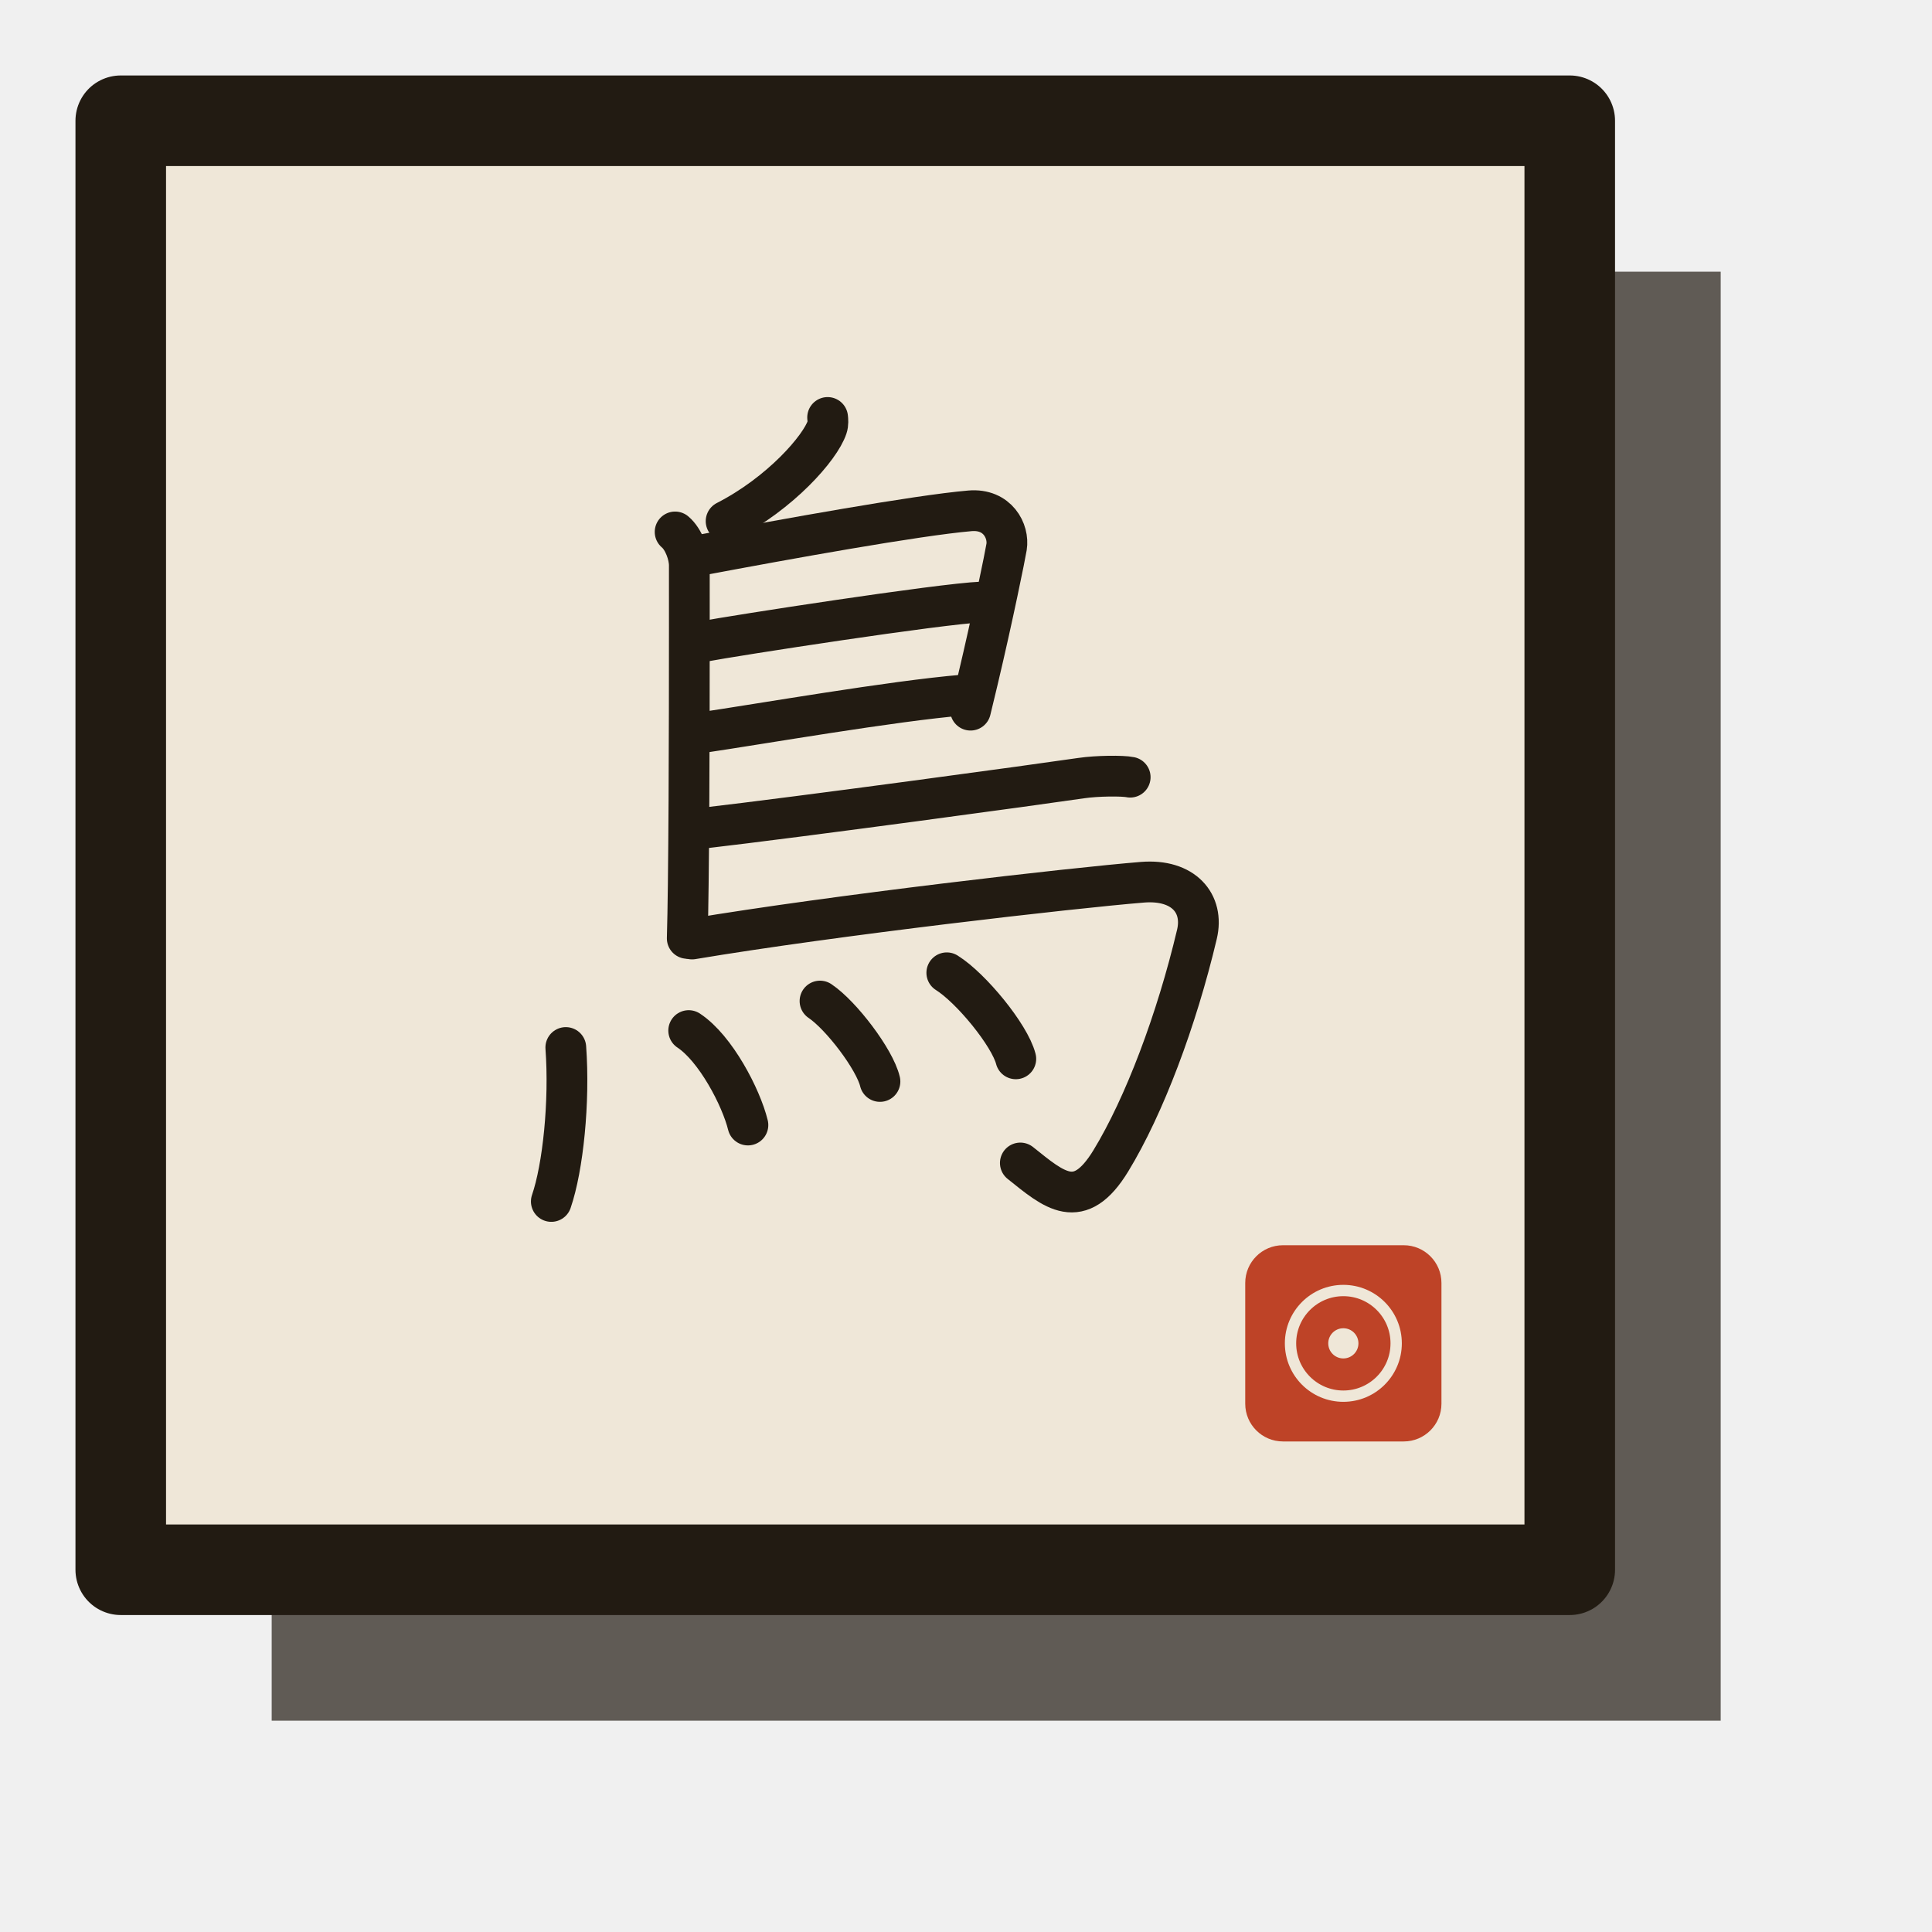
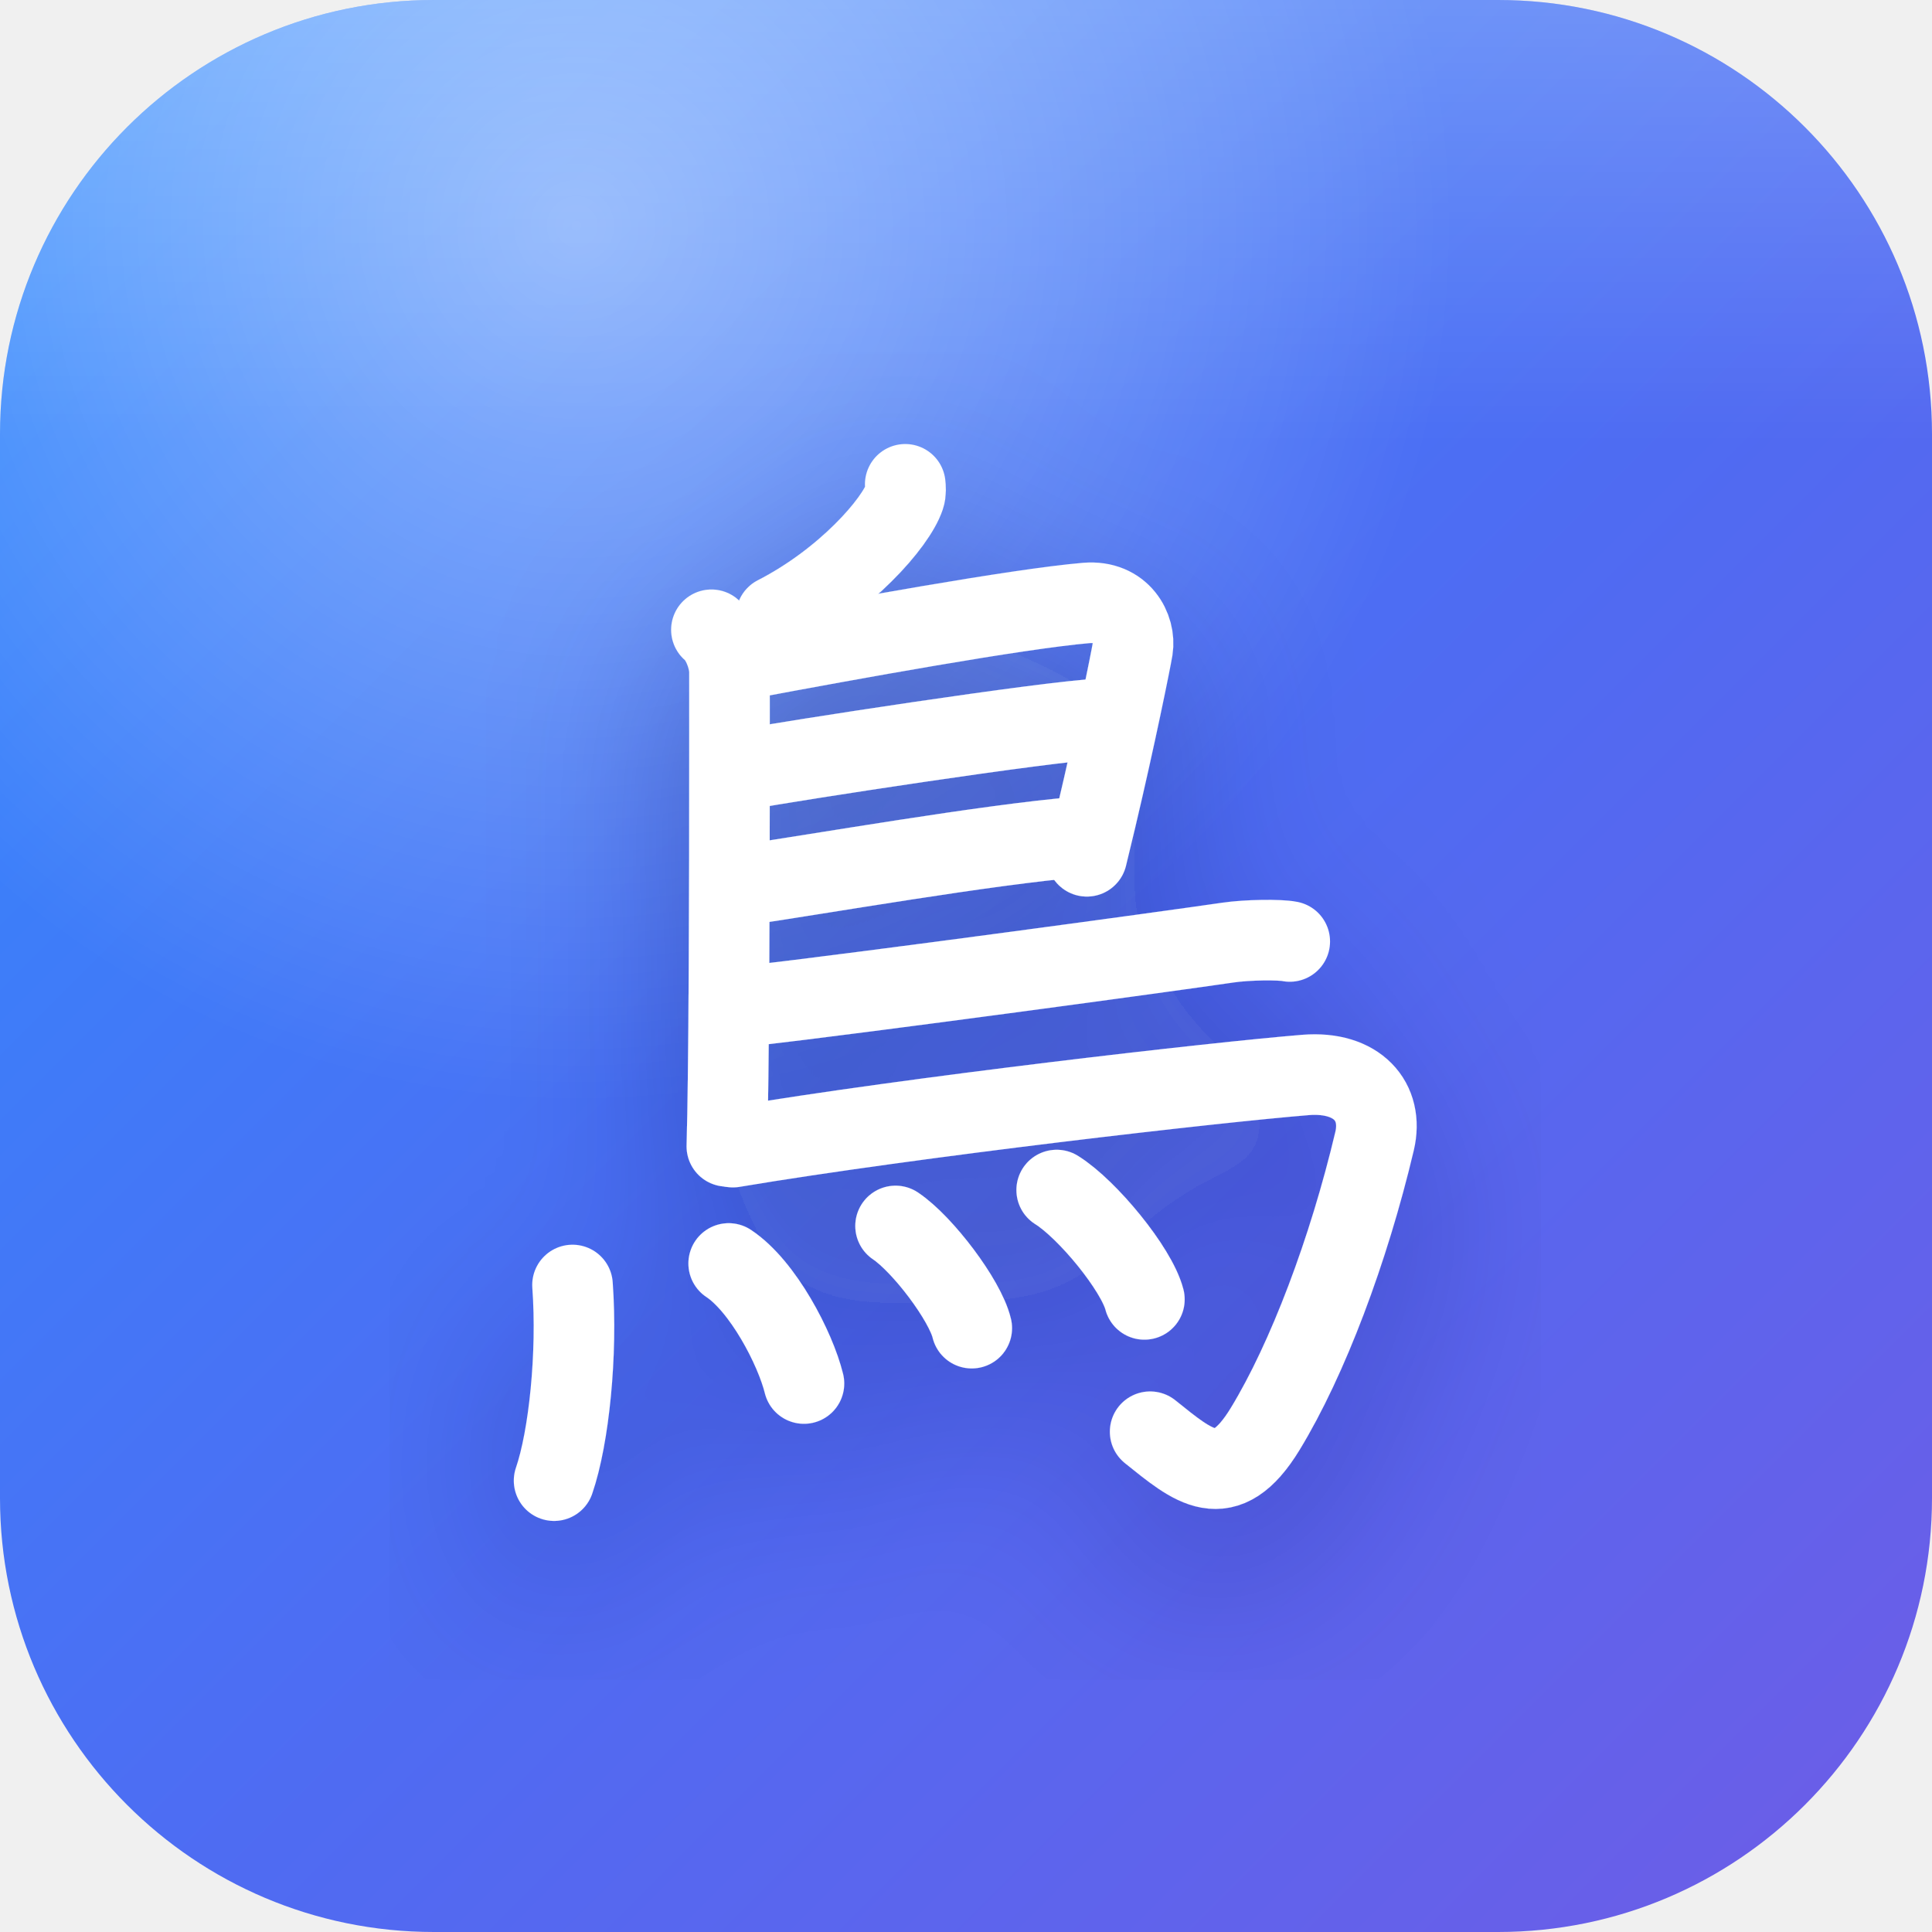
<svg xmlns="http://www.w3.org/2000/svg" viewBox="0 0 512 512">
-   <rect x="72" y="72" width="384" height="384" fill="#221b12" opacity="0.7" />
-   <rect x="32" y="32" width="384" height="384" fill="#efe7d8" stroke="#221b12" stroke-width="24" stroke-linejoin="round" />
-   <rect x="330" y="330" width="52" height="52" fill="#be4327" rx="10" />
-   <circle cx="356" cy="356" r="14" fill="none" stroke="#efe7d8" stroke-width="3" />
-   <circle cx="356" cy="356" r="4" fill="#efe7d8" />
-   <g transform="translate(100, 85) scale(2.4)" fill="none" stroke="#221b12" stroke-width="4.5" stroke-linecap="round" stroke-linejoin="round">
+   <defs>
+     <linearGradient id="bg" x1="0" y1="0" x2="1" y2="1">
+       <stop offset="0" stop-color="#2f8cff" />
+       <stop offset="0.55" stop-color="#4f6bf2" />
+       <stop offset="1" stop-color="#6e5ce6" />
+     </linearGradient>
+     <radialGradient id="glow" cx="0.3" cy="0.12" r="0.75">
+       <stop offset="0" stop-color="#fff" stop-opacity="0.42" />
+       <stop offset="0.6" stop-color="#fff" stop-opacity="0" />
+     </radialGradient>
+     <linearGradient id="sheen" x1="0" y1="0" x2="0" y2="1">
+       <stop offset="0" stop-color="#fff" stop-opacity="0.22" />
+       <stop offset="0.45" stop-color="#fff" stop-opacity="0" />
+     </linearGradient>
+     <filter id="shadow" x="-20%" y="-20%" width="140%" height="140%">
+       <feDropShadow dx="0" dy="6" stdDeviation="8" flood-color="#1b1464" flood-opacity="0.35" />
+     </filter>
+     <clipPath id="tile">
+       <rect width="512" height="512" rx="115" />
+     </clipPath>
+   </defs>
+   <rect width="512" height="512" rx="115" fill="url(#bg)" />
+   <g clip-path="url(#tile)">
+     <rect width="512" height="512" fill="url(#glow)" />
+     <rect width="512" height="260" fill="url(#sheen)" />
+   </g>
+   <g filter="url(#shadow)" transform="translate(256 262) scale(3.05) translate(-55 -54.5)" fill="none" stroke="#fff" stroke-width="7" stroke-linecap="round" stroke-linejoin="round">
    <path d="M49.72,10.68c0.03,0.27,0.07,0.7-0.06,1.08c-0.76,2.28-5.15,7.3-11.15,10.37" />
    <path d="M32.88,23.32c0.96,0.8,1.57,2.55,1.57,3.69c0,6.86,0.02,24.01-0.12,35.24c-0.03,2.27-0.06,4.3-0.11,5.95" />
    <path d="M35.8,25.86c9.2-1.73,23.7-4.36,29.64-4.87c3.06-0.26,4.32,2.26,4.04,3.99c-0.15,0.92-1.49,7.58-3.2,14.78c-0.26,1.09-0.52,2.18-0.78,3.24" />
    <path d="M35.86,35.44c3.64-0.69,26.27-4.19,30.87-4.38" />
    <path d="M35.49,45.53c7.01-1.03,21.26-3.53,29.23-4.2" />
    <path d="M35.78,56.05c11.22-1.3,37.15-4.84,41.97-5.55c1.68-0.25,4.53-0.28,5.38-0.1" />
    <path d="M34.75,68.27c15.75-2.64,42-5.64,49.75-6.27c4.51-0.36,6.81,2.33,6,5.75c-2.25,9.5-5.82,18.96-9.5,25C77.5,98.5,74.75,96,71,93" />
    <path d="M20.81,80.25c0.44,6-0.31,13.25-1.6,17" />
    <path d="M34.38,78.38c2.97,1.96,5.79,7.37,6.54,10.43" />
    <path d="M48.88,75.12c2.34,1.57,6.04,6.44,6.62,8.88" />
    <path d="M62.88,72c2.69,1.68,6.95,6.89,7.62,9.5" />
  </g>
</svg>
